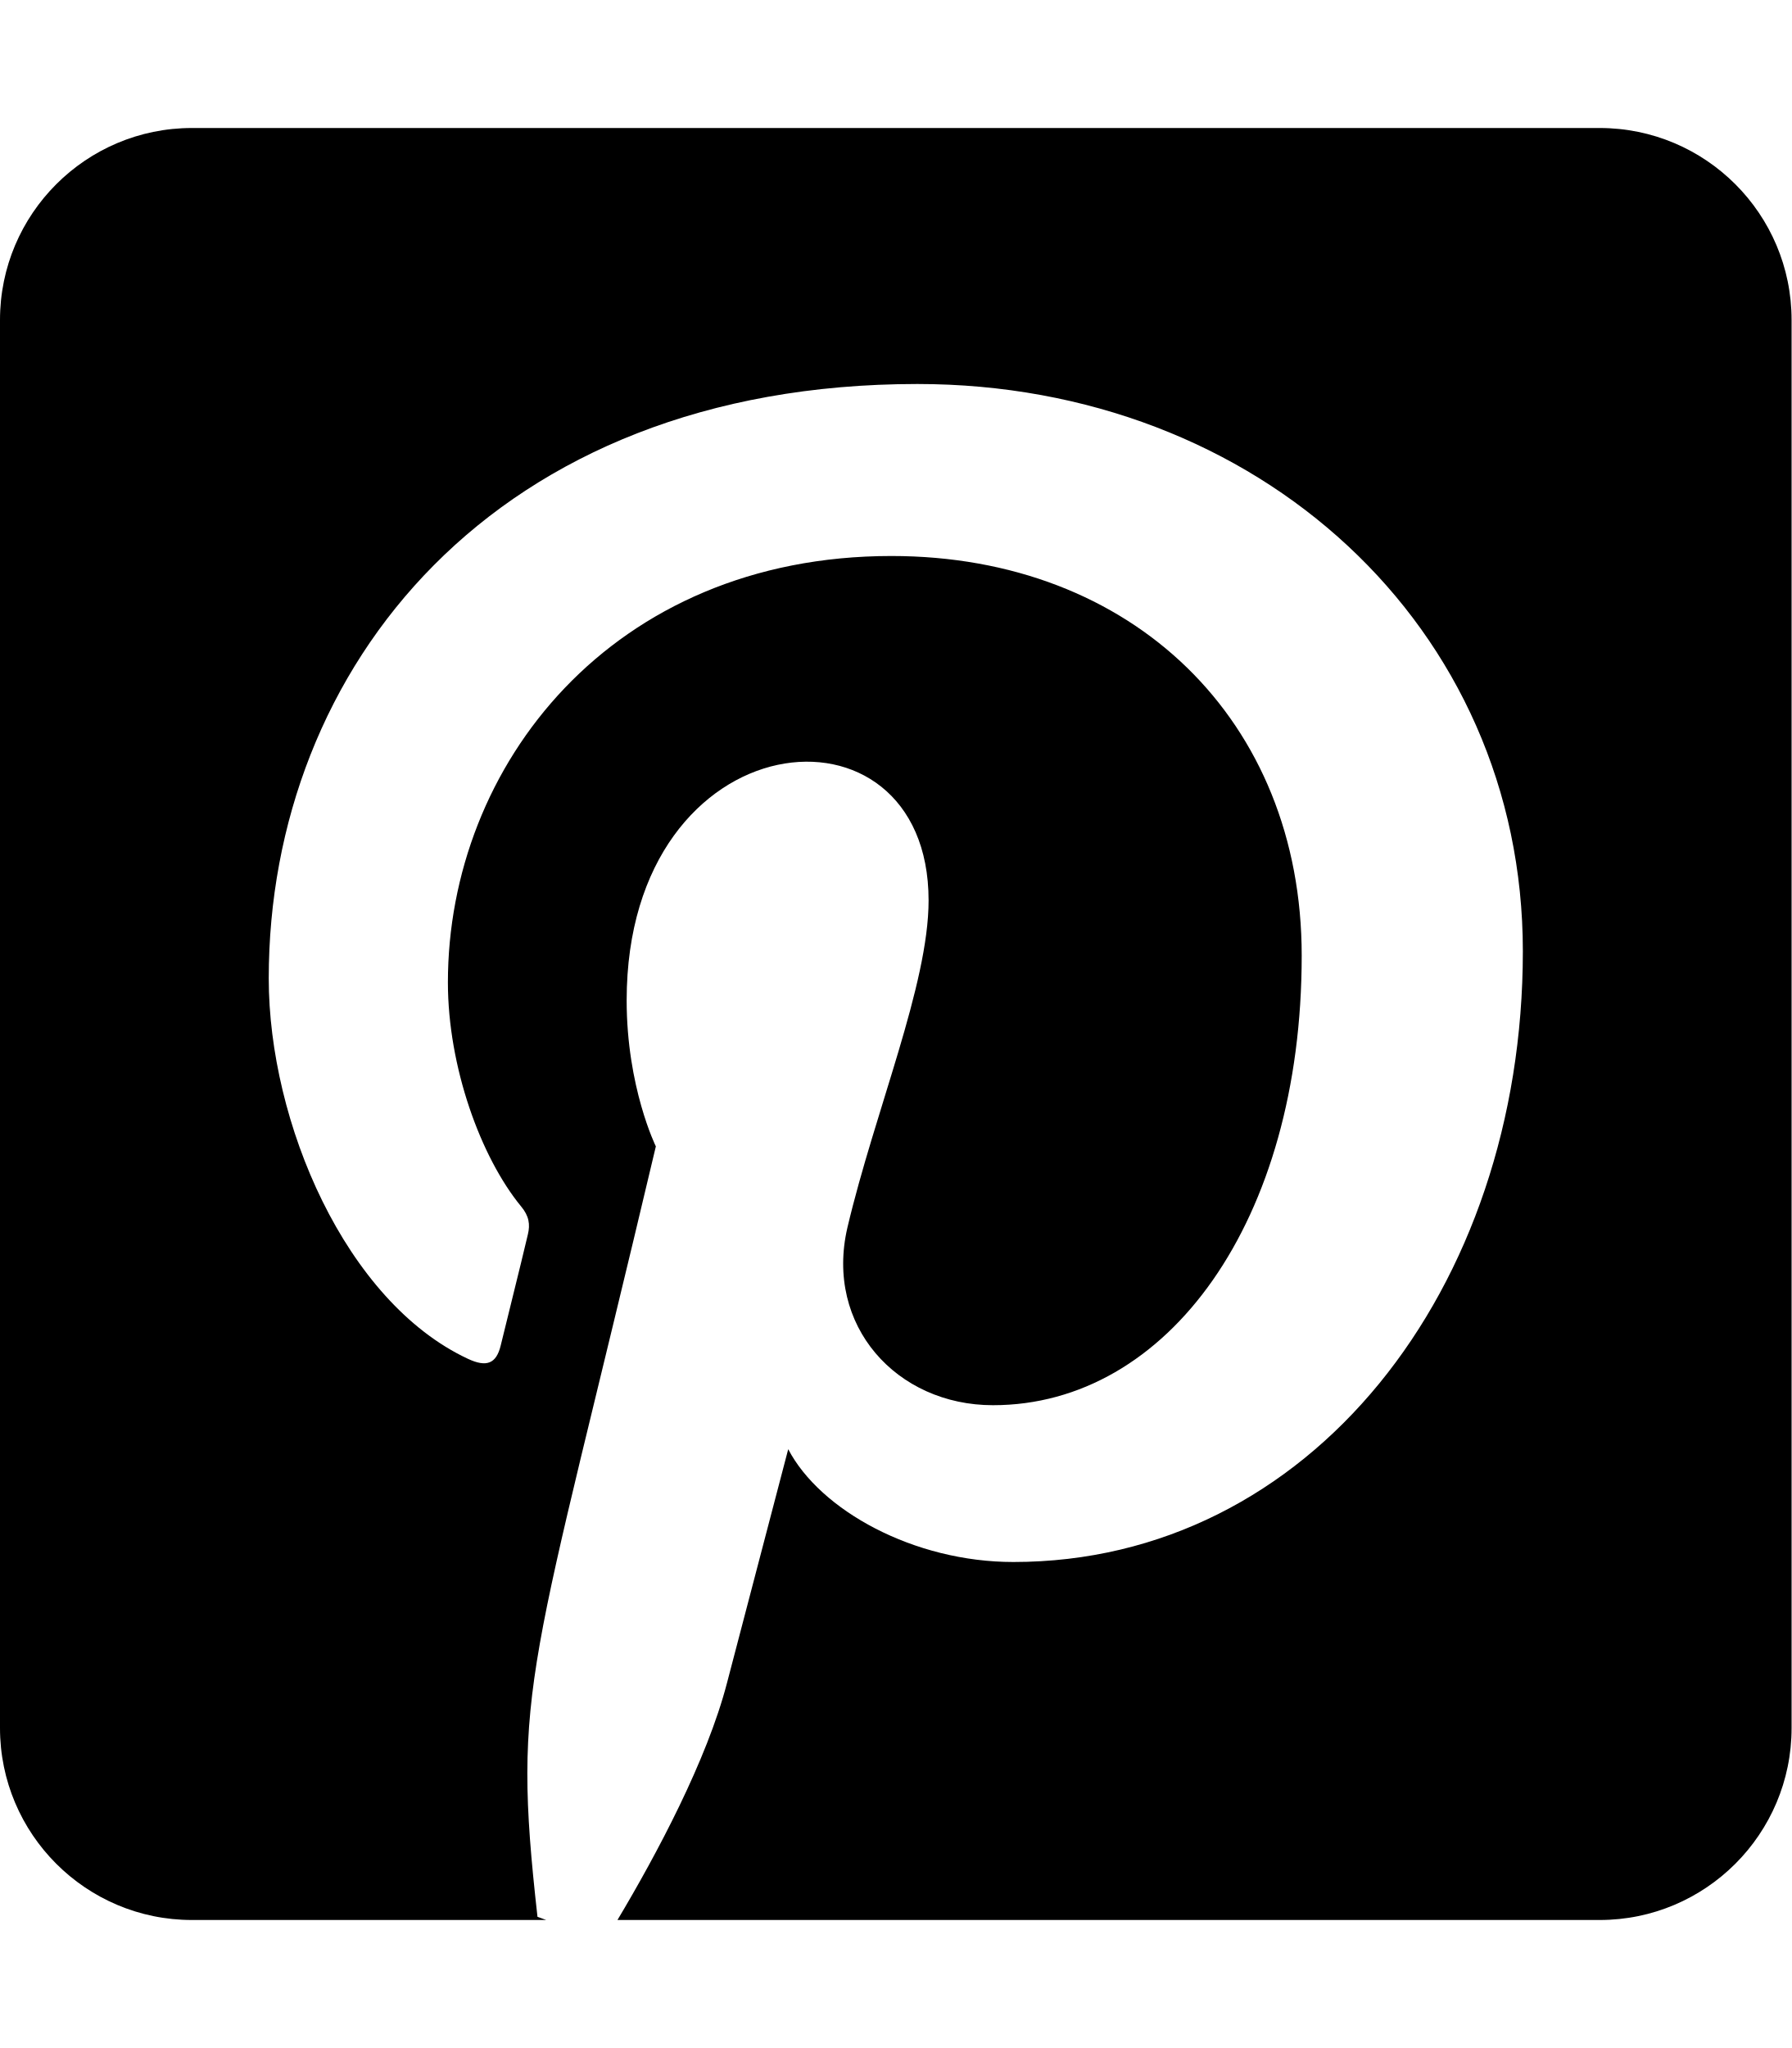
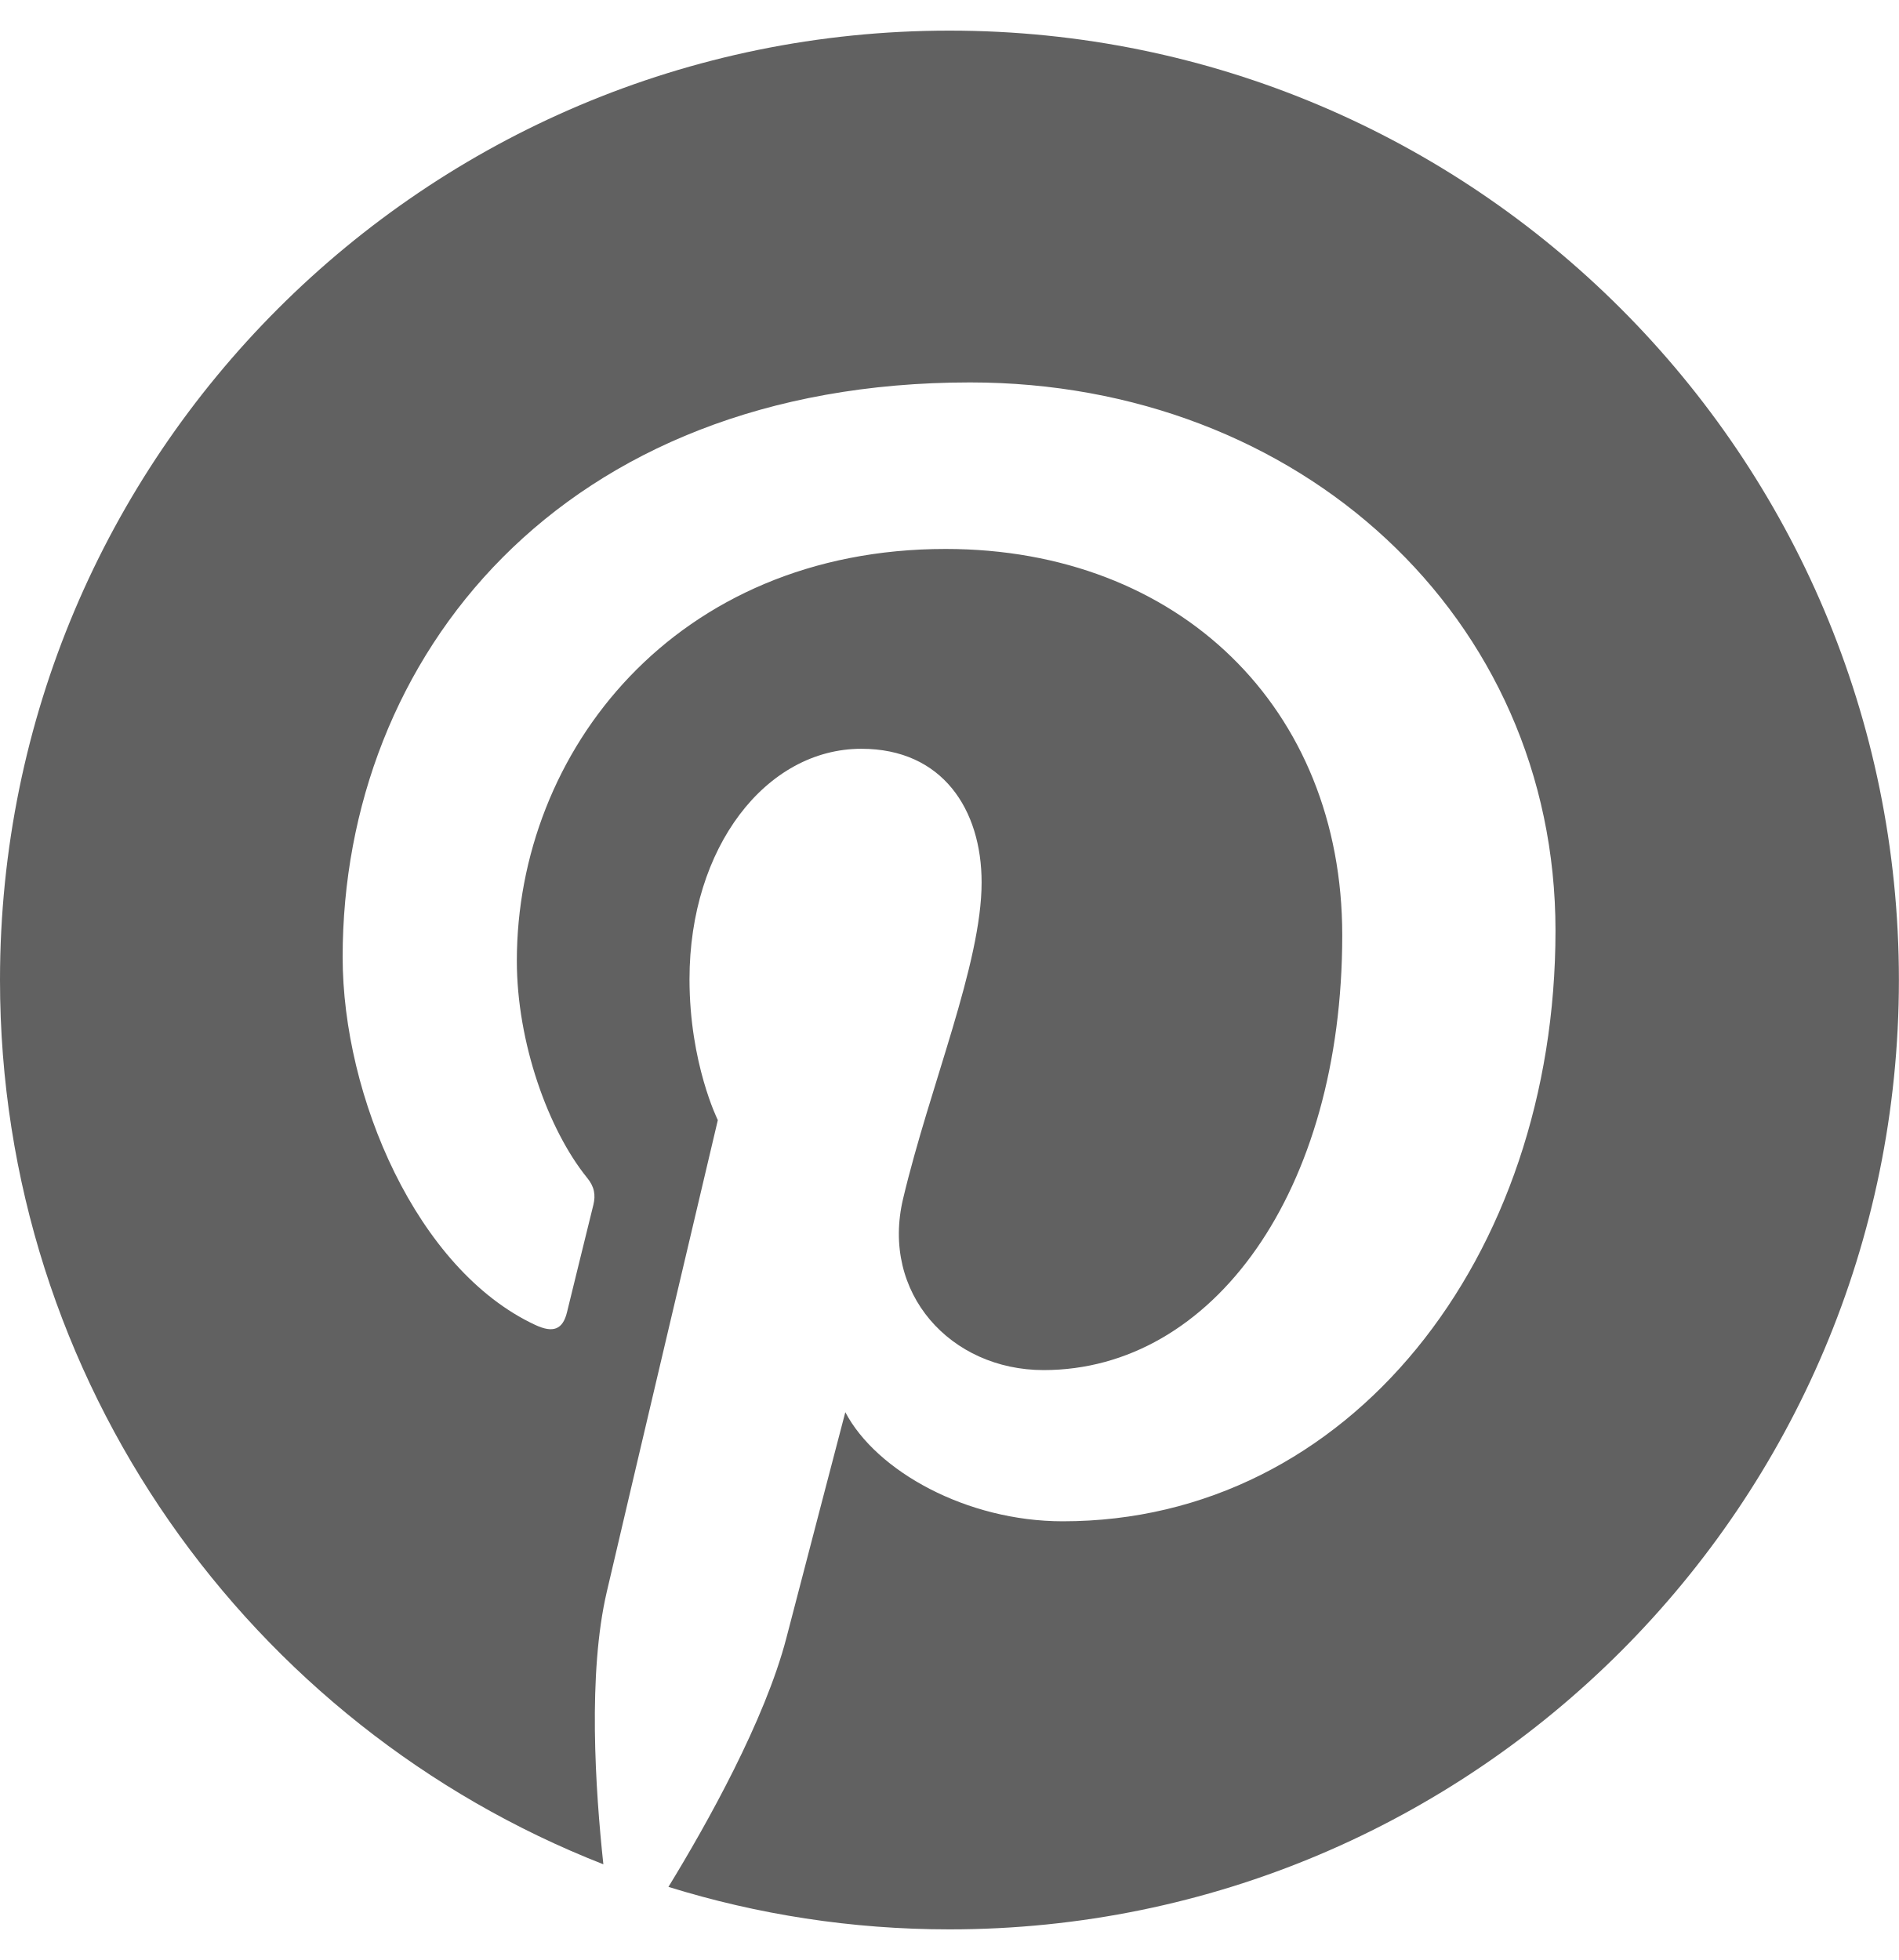
- <svg xmlns="http://www.w3.org/2000/svg" viewBox="0 0 448 512">
-   <path d="M448 80v352c0 26.5-21.5 48-48 48H154.4c9.8-16.4 22.4-40 27.4-59.3 3-11.5 15.3-58.4 15.3-58.4 8 15.3 31.4 28.2 56.3 28.2 74.1 0 127.4-68.1 127.4-152.7 0-81.1-66.2-141.8-151.4-141.8-106 0-162.2 71.1-162.2 148.6 0 36 19.2 80.8 49.8 95.1 4.7 2.2 7.1 1.2 8.2-3.3.8-3.4 5-20.1 6.8-27.8.6-2.5.3-4.6-1.7-7-10.1-12.3-18.3-34.9-18.3-56 0-54.2 41-106.6 110.9-106.6 60.3 0 102.6 41.1 102.6 99.9 0 66.4-33.5 112.4-77.2 112.4-24.1 0-42.1-19.9-36.4-44.4 6.9-29.2 20.3-60.7 20.3-81.8 0-53-75.5-45.7-75.5 25 0 21.7 7.3 36.5 7.3 36.5-31.4 132.8-36.1 134.5-29.6 192.6l2.2.8H48c-26.5 0-48-21.5-48-48V80c0-26.5 21.5-48 48-48h352c26.5 0 48 21.5 48 48z" />
+ <svg xmlns="http://www.w3.org/2000/svg" viewBox="0 0 496 512">
+   <path d="M496 256c0 137-111 248-248 248-25.6 0-50.2-3.9-73.4-11.1 10.1-16.5 25.2-43.5 30.8-65 3-11.6 15.4-59 15.4-59 8.1 15.4 31.7 28.5 56.8 28.5 74.8 0 128.7-68.8 128.7-154.3 0-81.9-66.9-143.2-152.9-143.2-107 0-163.9 71.8-163.9 150.1 0 36.4 19.4 81.7 50.3 96.1 4.7 2.2 7.2 1.2 8.3-3.3.8-3.4 5-20.3 6.9-28.1.6-2.5.3-4.7-1.7-7.1-10.1-12.5-18.3-35.3-18.3-56.6 0-54.7 41.4-107.6 112-107.6 60.9 0 103.6 41.5 103.6 100.9 0 67.1-33.9 113.6-78 113.6-24.3 0-42.6-20.1-36.7-44.8 7-29.5 20.5-61.3 20.5-82.6 0-19-10.2-34.9-31.4-34.9-24.9 0-44.9 25.7-44.9 60.2 0 22 7.4 36.8 7.4 36.8s-24.5 103.8-29 123.2c-5 21.4-3 51.6-.9 71.2C65.4 450.9 0 361.1 0 256 0 119 111 8 248 8s248 111 248 248z" fill="#616161" />
</svg>
